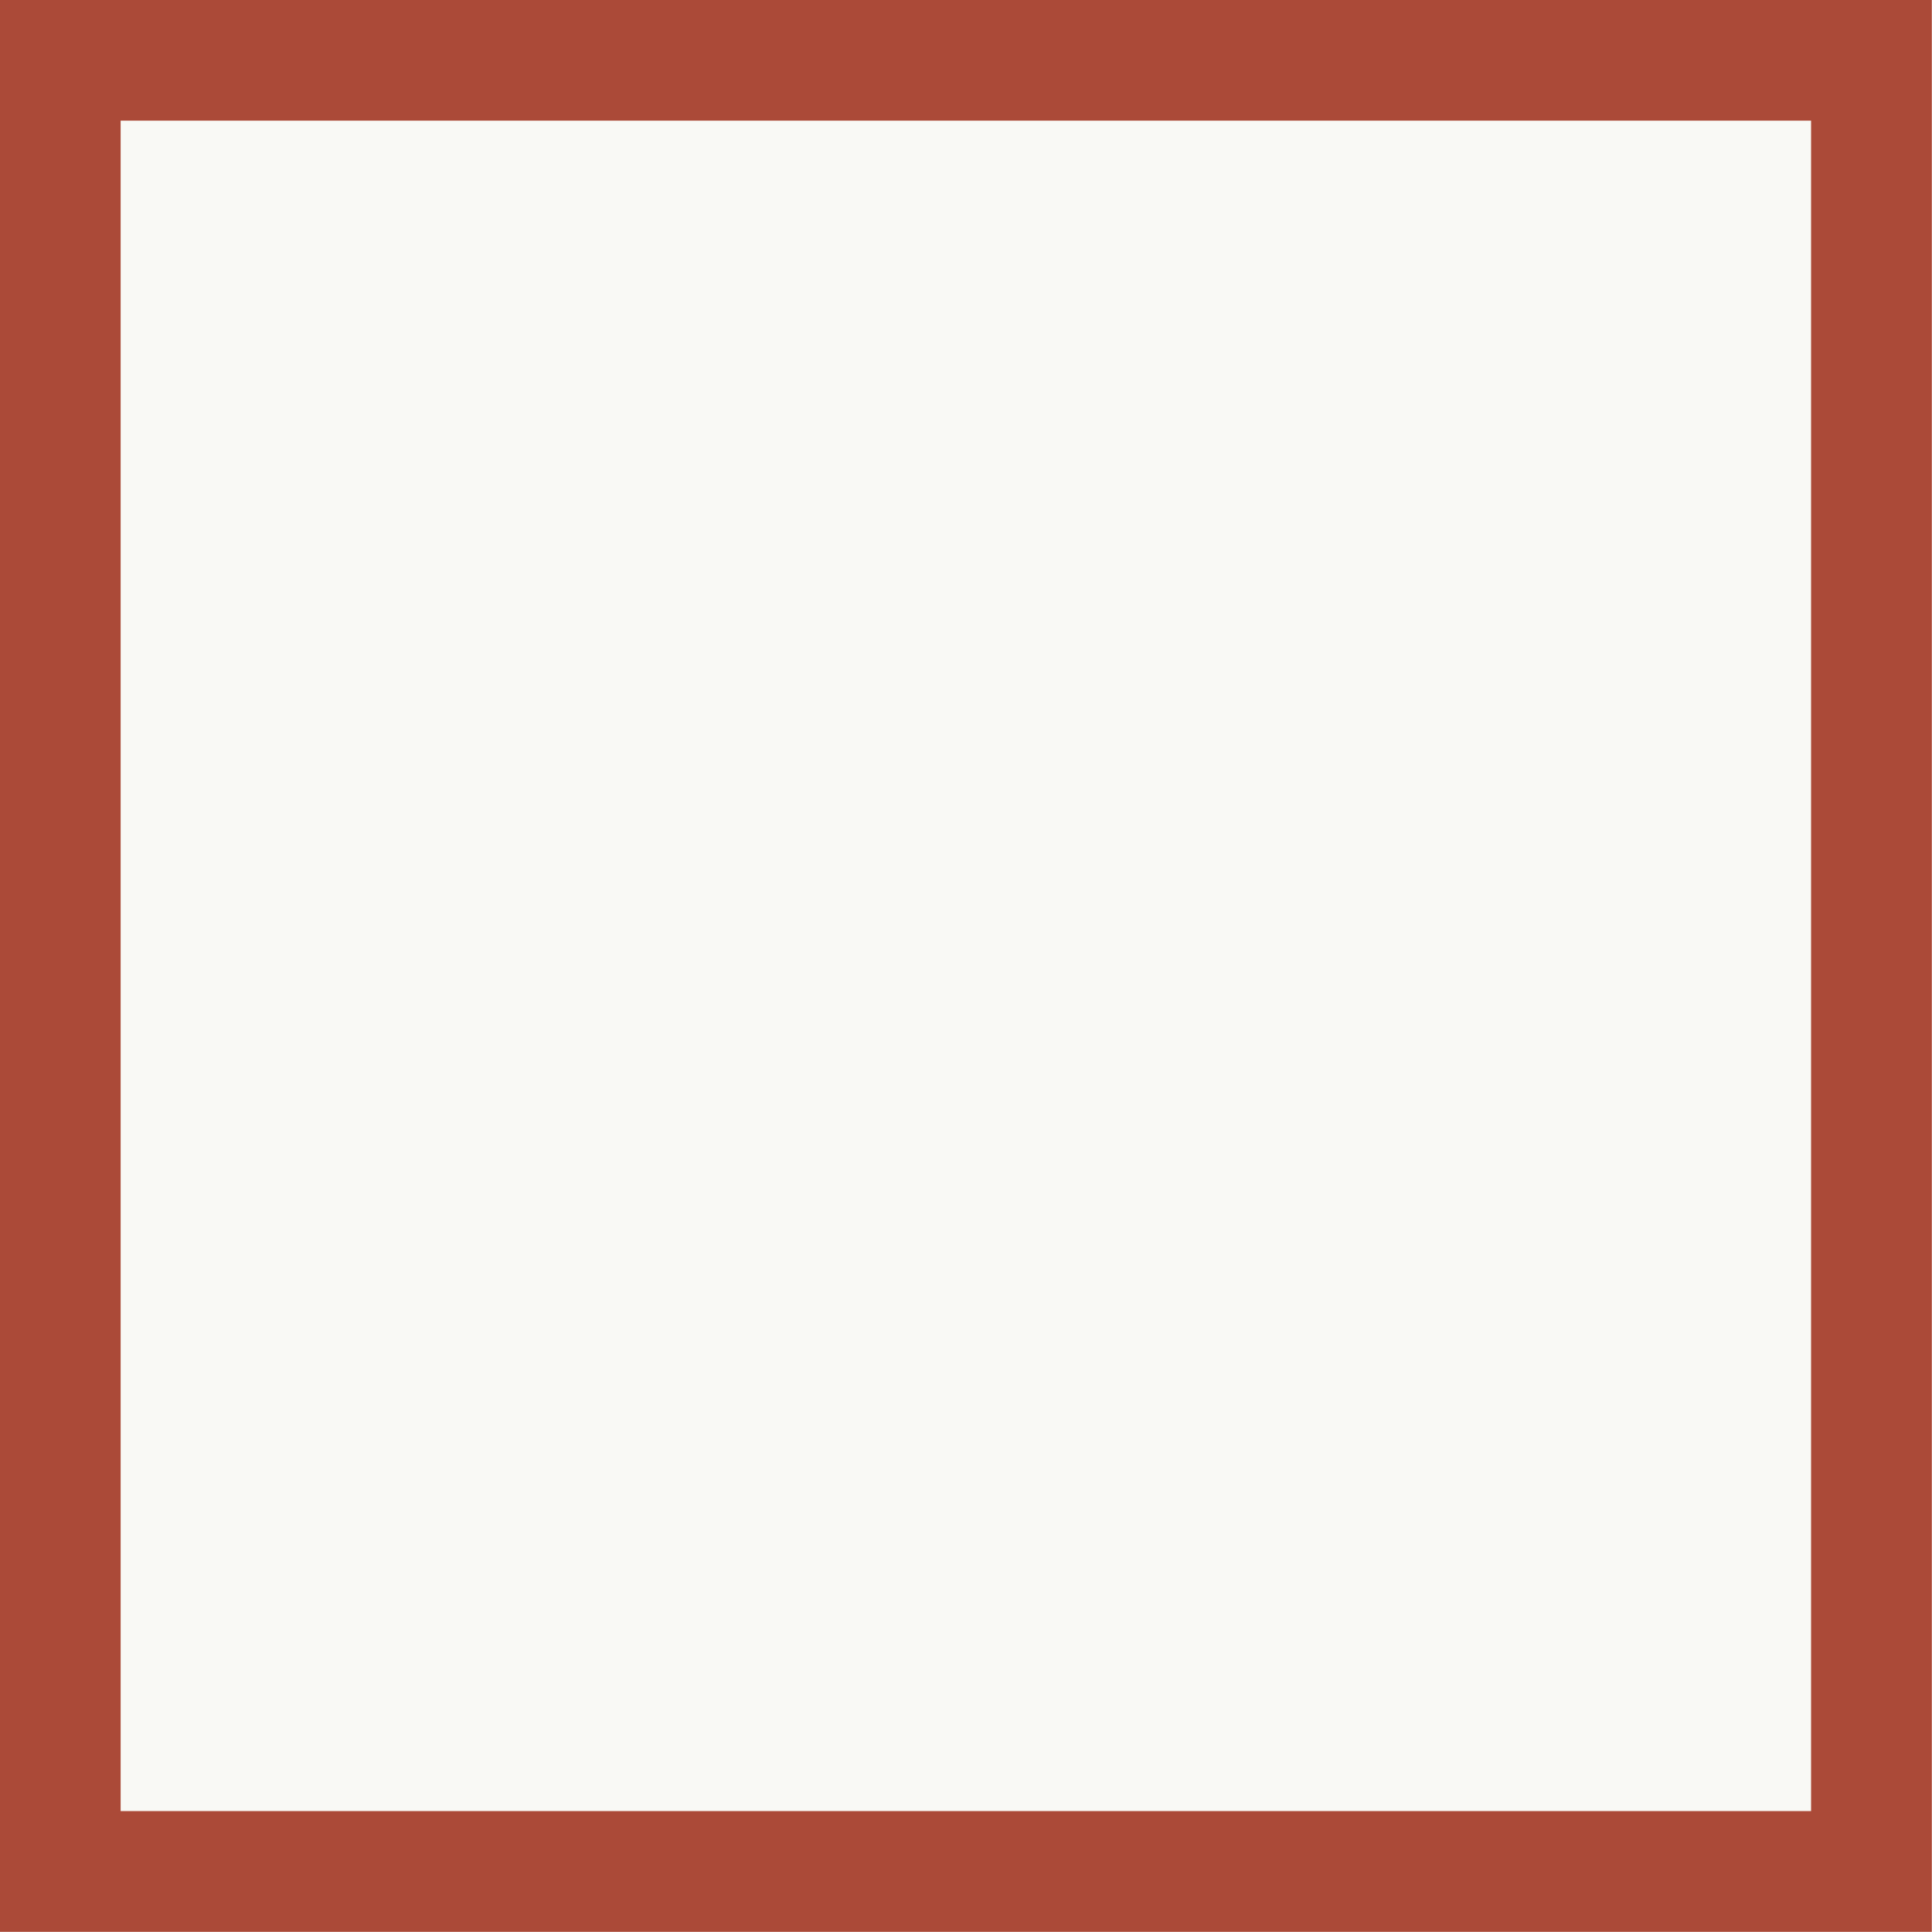
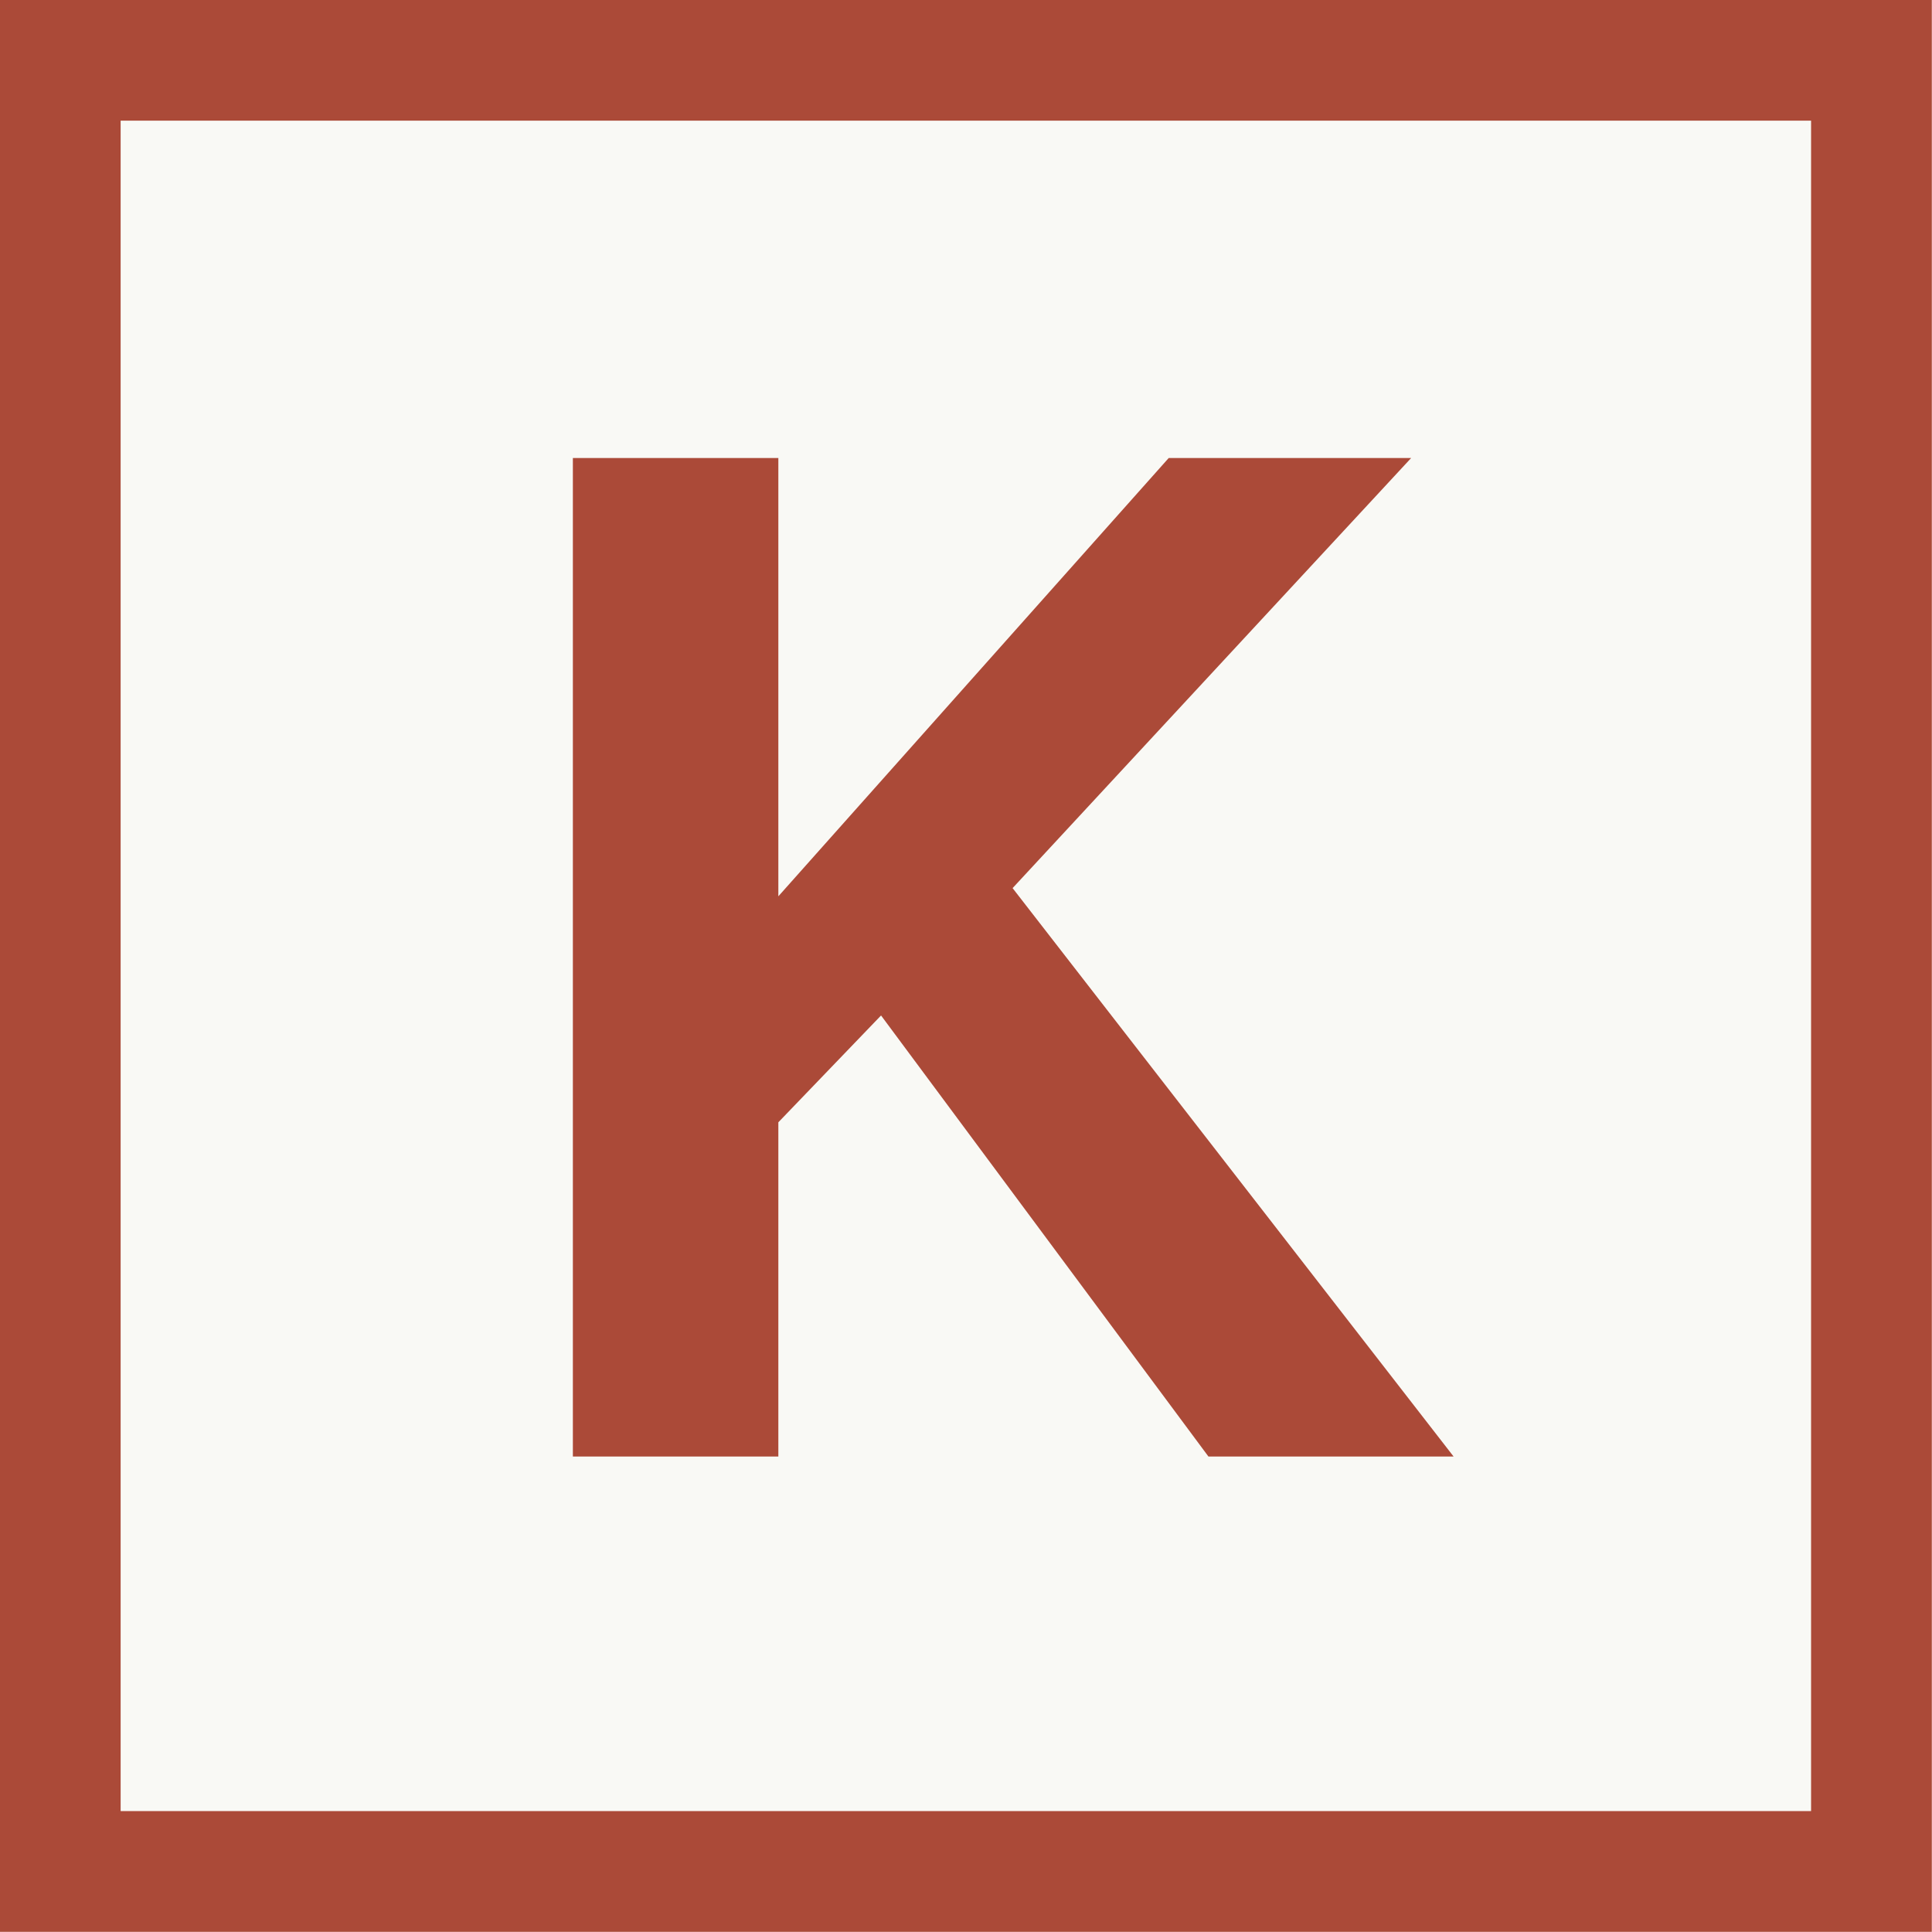
<svg xmlns="http://www.w3.org/2000/svg" width="512" height="512">
  <path fill="#f9f9f5" fill-rule="evenodd" stroke="#ab4a38" stroke-width="32" stroke-linecap="round" d="M495.953 495.953H15.97V15.97h479.984Z" />
+   <text xml:space="preserve" x="256" y="386" text-anchor="middle" font-family="Helvetica Neue" font-size="363" font-weight="700" fill="#ab4a38">K</text>
</svg>
